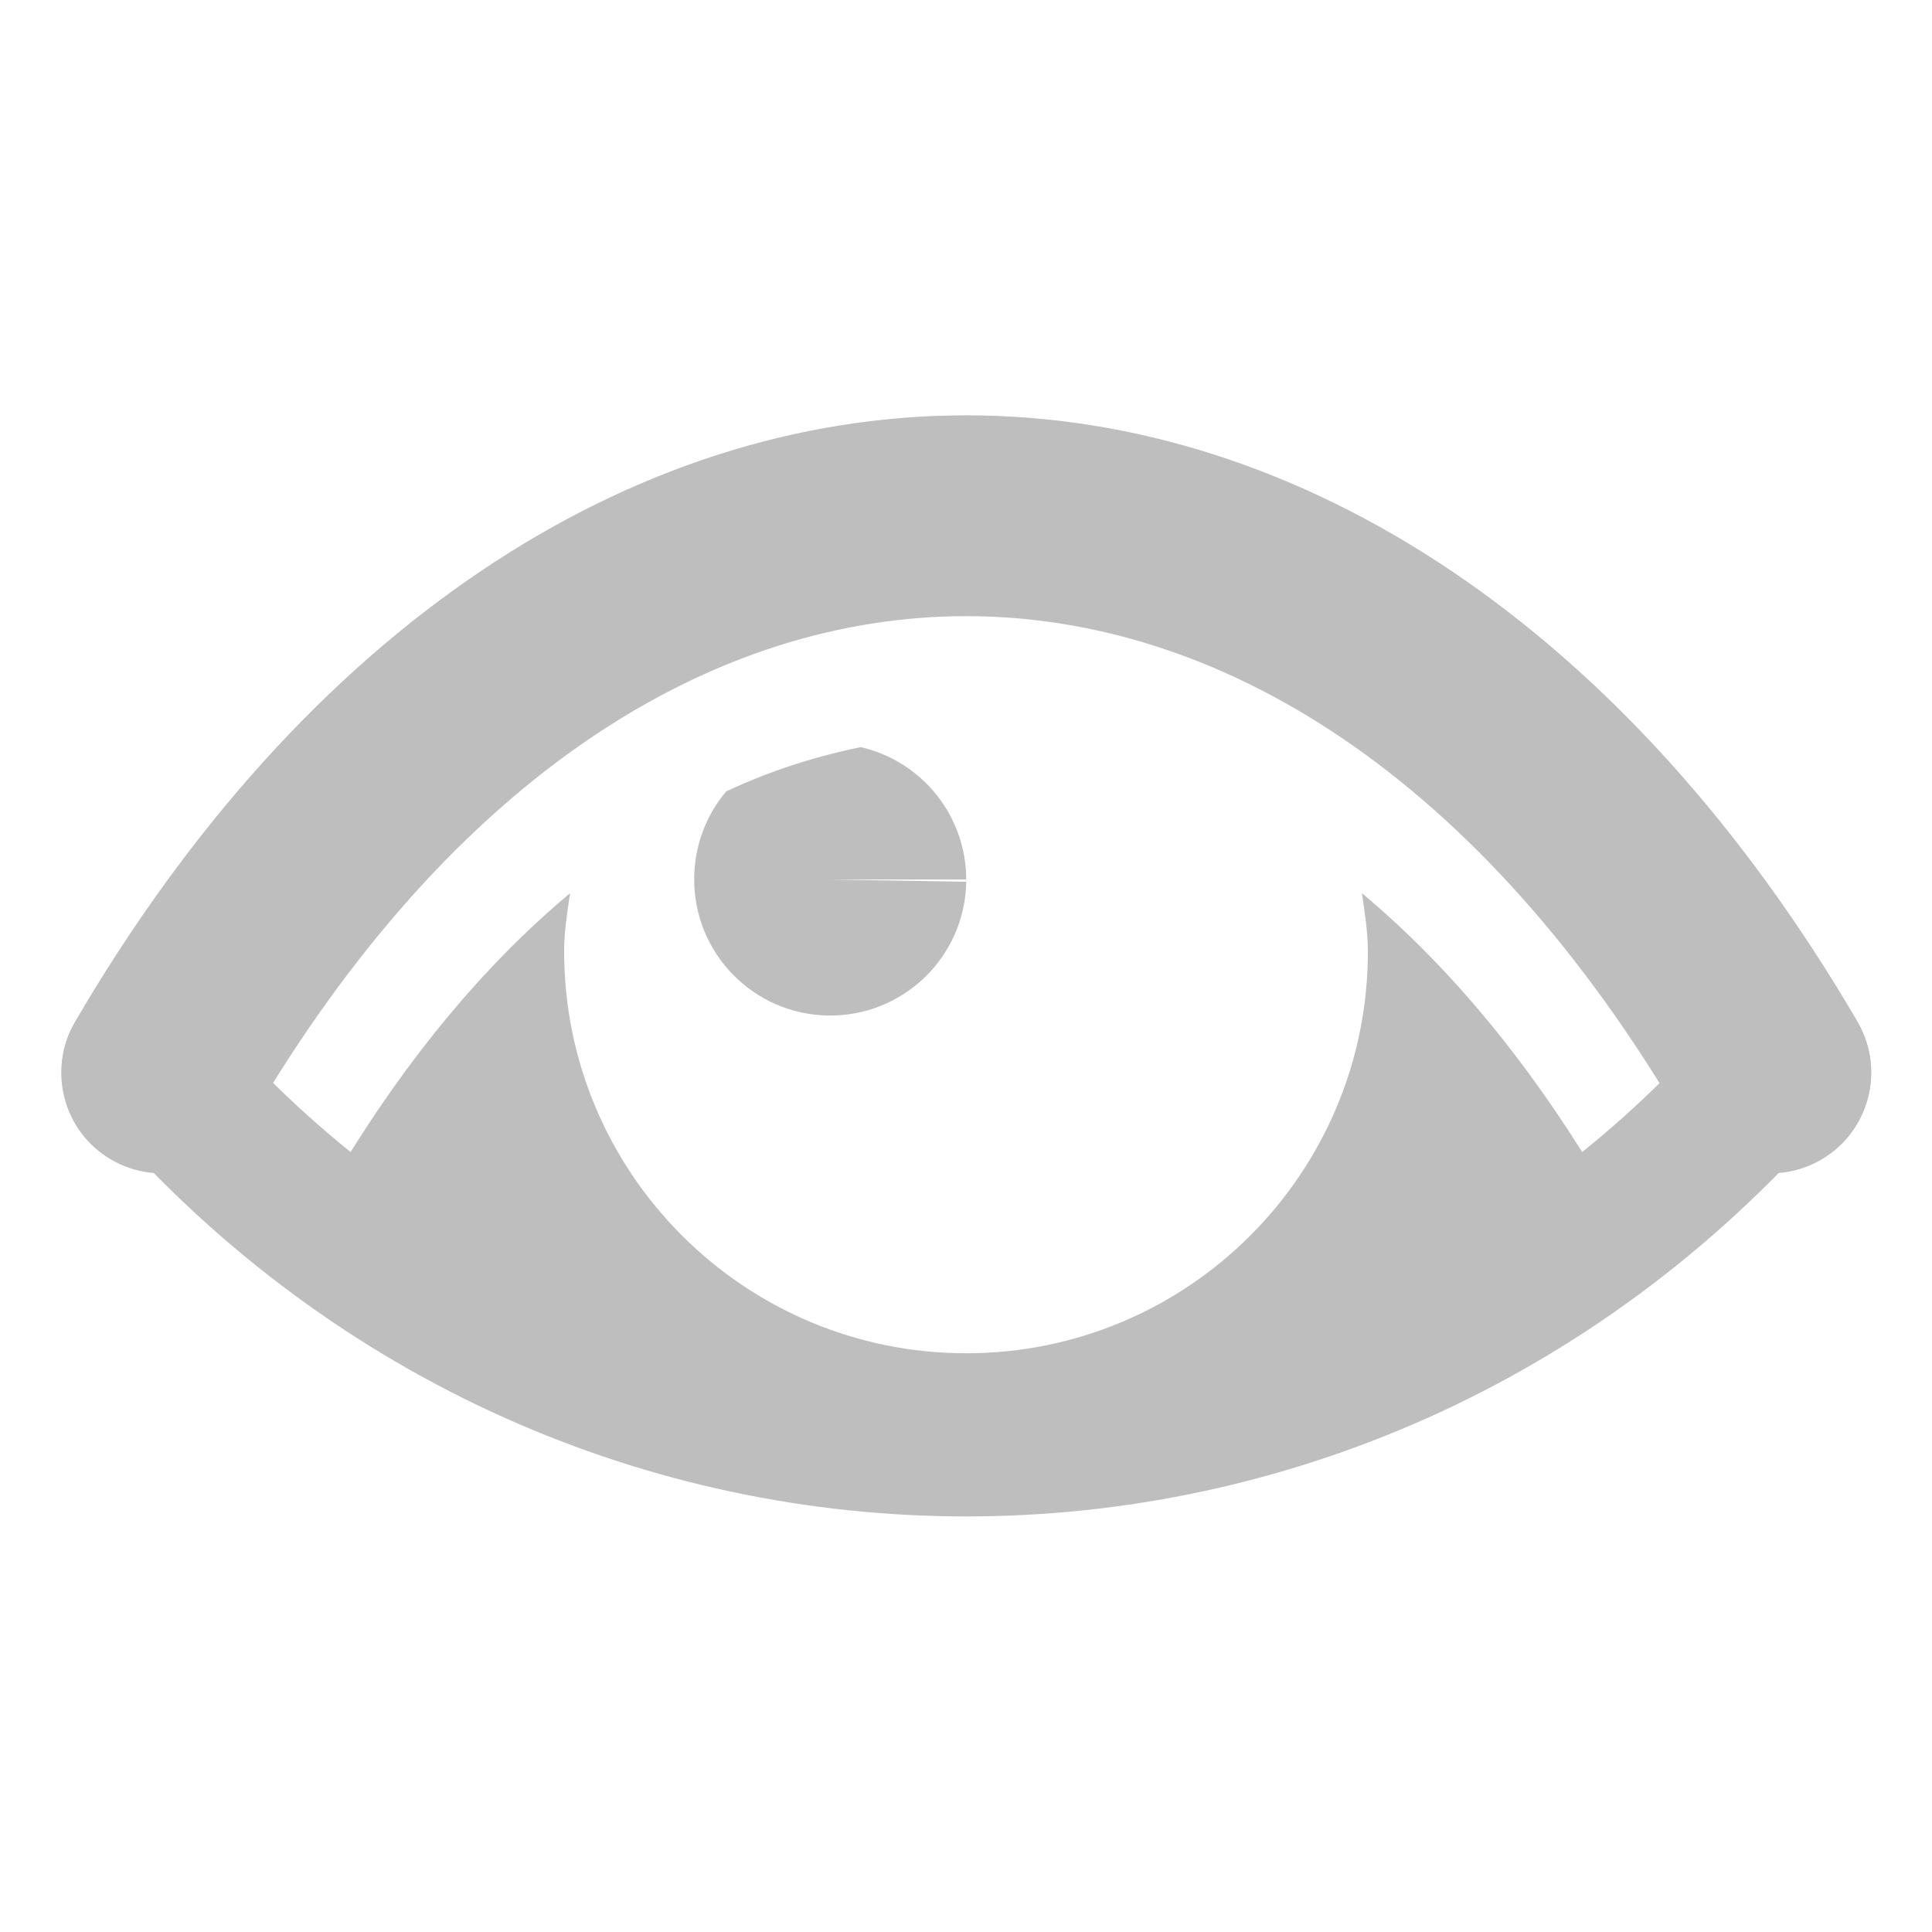
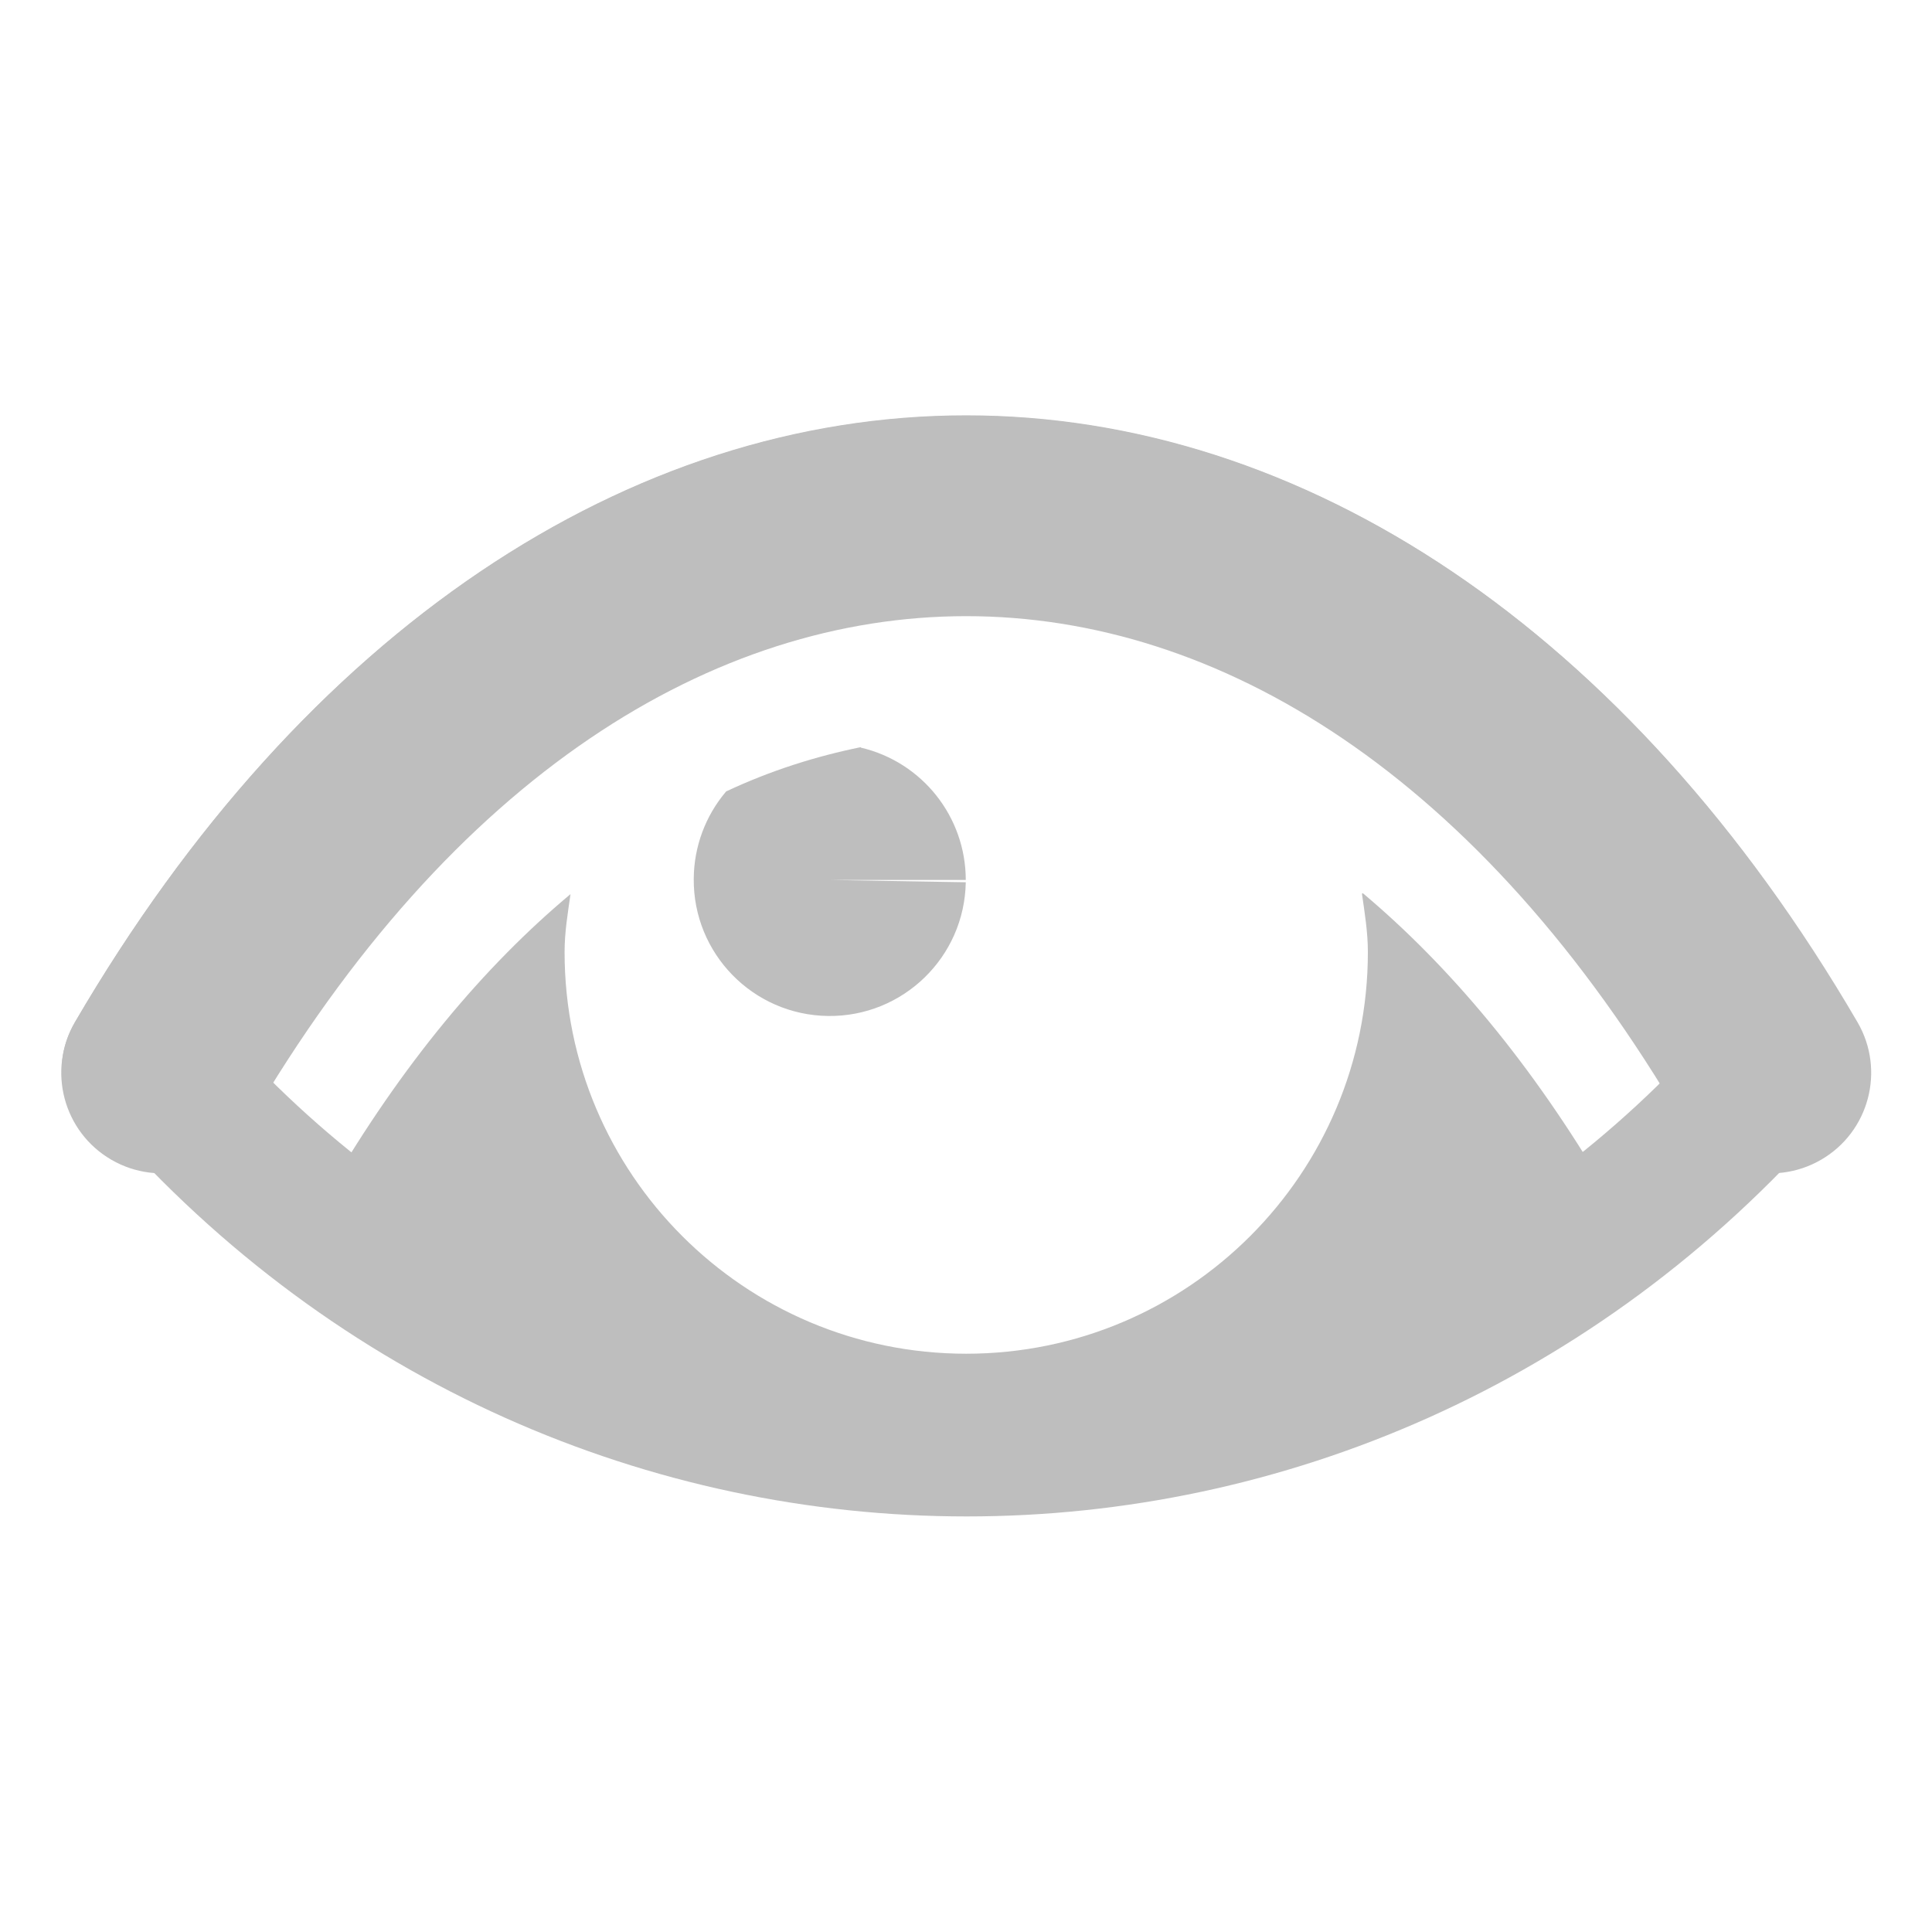
- <svg xmlns="http://www.w3.org/2000/svg" width="16" height="16" viewBox="0 0 4.233 4.233" version="1.1" id="svg8">
-   <defs id="defs2" />
-   <g id="layer4" style="display:inline">
-     <g id="g1396">
-       <path style="color:#000000;font-style:normal;font-variant:normal;font-weight:normal;font-stretch:normal;font-size:medium;line-height:normal;font-family:sans-serif;font-variant-ligatures:normal;font-variant-position:normal;font-variant-caps:normal;font-variant-numeric:normal;font-variant-alternates:normal;font-feature-settings:normal;text-indent:0;text-align:start;text-decoration:none;text-decoration-line:none;text-decoration-style:solid;text-decoration-color:#000000;letter-spacing:normal;word-spacing:normal;text-transform:none;writing-mode:lr-tb;direction:ltr;text-orientation:mixed;dominant-baseline:auto;baseline-shift:baseline;text-anchor:start;white-space:normal;shape-padding:0;clip-rule:nonzero;display:inline;overflow:visible;visibility:visible;opacity:1;isolation:auto;mix-blend-mode:normal;color-interpolation:sRGB;color-interpolation-filters:linearRGB;solid-color:#000000;solid-opacity:1;vector-effect:none;fill:#bebebe;fill-opacity:1;fill-rule:nonzero;stroke:none;stroke-width:0.325;stroke-linecap:round;stroke-linejoin:miter;stroke-miterlimit:4;stroke-dasharray:none;stroke-dashoffset:0;stroke-opacity:1;color-rendering:auto;image-rendering:auto;shape-rendering:auto;text-rendering:auto;enable-background:accumulate" d="m 2.117,0.911 c -0.737,0 -1.45,0.468 -1.953,1.329 -0.054,0.093 -0.027,0.198 0.042,0.265 A 0.271,0.271 0 0 1 0.249,2.337 C 0.723,1.525 1.406,1.071 2.117,1.071 c 0.711,0 1.394,0.454 1.868,1.267 a 0.271,0.271 0 0 1 0.042,0.175 C 4.1,2.446 4.125,2.335 4.07,2.239 3.568,1.379 2.854,0.911 2.117,0.911 Z M 1.886,1.637 c -0.098,0.02 -0.197,0.051 -0.295,0.097 A 0.298,0.298 0 0 0 1.521,1.925 0.298,0.298 0 0 0 1.814,2.225 0.298,0.298 0 0 0 2.117,1.932 L 1.819,1.927 H 2.117 A 0.298,0.298 0 0 0 1.886,1.637 Z m 1.098,0.32 c 0.006,0.042 0.013,0.084 0.013,0.128 C 2.997,2.571 2.603,2.965 2.117,2.965 1.631,2.965 1.236,2.571 1.236,2.084 c 2.4e-6,-0.044 0.007,-0.085 0.013,-0.127 -0.189,0.158 -0.369,0.372 -0.532,0.652 A 0.271,0.271 0 0 1 0.536,2.749 C 1.458,3.51 2.775,3.51 3.697,2.748 A 0.271,0.271 0 0 1 3.518,2.609 C 3.354,2.329 3.173,2.115 2.984,1.957 Z" id="path817-3-9" />
-       <g id="g5000">
-         <path id="path817-3-9-1" d="m 2.117,0.91 c -0.737,0 -1.451,0.469 -1.953,1.33 A 0.22,0.22 0 1 0 0.545,2.461 C 0.992,1.695 1.566,1.35 2.117,1.35 c 0.551,0 1.125,0.345 1.572,1.111 A 0.22,0.22 0 1 0 4.07,2.24 C 3.568,1.379 2.854,0.91 2.117,0.91 Z" style="color:#000000;font-style:normal;font-variant:normal;font-weight:normal;font-stretch:normal;font-size:medium;line-height:normal;font-family:sans-serif;font-variant-ligatures:normal;font-variant-position:normal;font-variant-caps:normal;font-variant-numeric:normal;font-variant-alternates:normal;font-feature-settings:normal;text-indent:0;text-align:start;text-decoration:none;text-decoration-line:none;text-decoration-style:solid;text-decoration-color:#000000;letter-spacing:normal;word-spacing:normal;text-transform:none;writing-mode:lr-tb;direction:ltr;text-orientation:mixed;dominant-baseline:auto;baseline-shift:baseline;text-anchor:start;white-space:normal;shape-padding:0;clip-rule:nonzero;display:inline;overflow:visible;visibility:visible;opacity:1;isolation:auto;mix-blend-mode:normal;color-interpolation:sRGB;color-interpolation-filters:linearRGB;solid-color:#000000;solid-opacity:1;vector-effect:none;fill:#bebebe;fill-opacity:1;fill-rule:nonzero;stroke:none;stroke-width:0.44;stroke-linecap:round;stroke-linejoin:miter;stroke-miterlimit:4;stroke-dasharray:none;stroke-dashoffset:0;stroke-opacity:1;color-rendering:auto;image-rendering:auto;shape-rendering:auto;text-rendering:auto;enable-background:accumulate" />
-         <path id="path817-3-9-9" d="M 0.348,2.186 A 0.163,0.163 0 0 0 0.232,2.457 c 1.01,1.154 2.76,1.154 3.77,0 A 0.163,0.163 0 1 0 3.758,2.244 c -0.889,1.015 -2.393,1.015 -3.281,0 A 0.163,0.163 0 0 0 0.348,2.186 Z" style="color:#000000;font-style:normal;font-variant:normal;font-weight:normal;font-stretch:normal;font-size:medium;line-height:normal;font-family:sans-serif;font-variant-ligatures:normal;font-variant-position:normal;font-variant-caps:normal;font-variant-numeric:normal;font-variant-alternates:normal;font-feature-settings:normal;text-indent:0;text-align:start;text-decoration:none;text-decoration-line:none;text-decoration-style:solid;text-decoration-color:#000000;letter-spacing:normal;word-spacing:normal;text-transform:none;writing-mode:lr-tb;direction:ltr;text-orientation:mixed;dominant-baseline:auto;baseline-shift:baseline;text-anchor:start;white-space:normal;shape-padding:0;clip-rule:nonzero;display:inline;overflow:visible;visibility:visible;opacity:1;isolation:auto;mix-blend-mode:normal;color-interpolation:sRGB;color-interpolation-filters:linearRGB;solid-color:#000000;solid-opacity:1;vector-effect:none;fill:#bebebe;fill-opacity:1;fill-rule:nonzero;stroke:none;stroke-width:0.325;stroke-linecap:round;stroke-linejoin:miter;stroke-miterlimit:4;stroke-dasharray:none;stroke-dashoffset:0;stroke-opacity:1;color-rendering:auto;image-rendering:auto;shape-rendering:auto;text-rendering:auto;enable-background:accumulate" />
-       </g>
-     </g>
+ <svg xmlns="http://www.w3.org/2000/svg" width="16" height="16" viewBox="0 0 4.233 4.233">
+   <g style="display:inline">
+     <path d="M2.117.911c-.737 0-1.45.468-1.953 1.329-.054.093-.027.198.042.265a.271.271 0 0 1 .042-.167c.474-.813 1.157-1.267 1.868-1.267s1.394.454 1.868 1.267a.271.271 0 0 1 .042.175c.072-.066.098-.177.042-.273C3.568 1.379 2.854.911 2.117.911m-.231.726c-.098.02-.197.051-.295.097a.298.298 0 0 0-.071.191.298.298 0 0 0 .294.301.298.298 0 0 0 .302-.293l-.298-.005h.298a.298.298 0 0 0-.23-.29m1.098.32c.006.042.013.084.013.128-0.0.486-.394.88-.88.88-.486-0-.88-.394-.88-.88 0-.044.007-.085.013-.127-.189.158-.369.372-.532.652a.271.271 0 0 1-.181.139c.922.761 2.239.761 3.162-.001a.271.271 0 0 1-.179-.139c-.164-.28-.345-.494-.534-.653" style="color:#000;font-style:normal;font-variant:normal;font-weight:400;font-stretch:normal;font-size:medium;line-height:normal;font-family:sans-serif;font-variant-ligatures:normal;font-variant-position:normal;font-variant-caps:normal;font-variant-numeric:normal;font-variant-alternates:normal;font-feature-settings:normal;text-indent:0;text-align:start;text-decoration:none;text-decoration-line:none;text-decoration-style:solid;text-decoration-color:#000;letter-spacing:normal;word-spacing:normal;text-transform:none;writing-mode:lr-tb;direction:ltr;text-orientation:mixed;dominant-baseline:auto;baseline-shift:baseline;text-anchor:start;white-space:normal;shape-padding:0;clip-rule:nonzero;display:inline;overflow:visible;visibility:visible;opacity:1;isolation:auto;mix-blend-mode:normal;color-interpolation:sRGB;color-interpolation-filters:linearRGB;solid-color:#000;solid-opacity:1;vector-effect:none;fill:#bebebe;fill-opacity:1;fill-rule:nonzero;stroke:none;stroke-width:.325;stroke-linecap:round;stroke-linejoin:miter;stroke-miterlimit:4;stroke-dasharray:none;stroke-dashoffset:0;stroke-opacity:1;color-rendering:auto;image-rendering:auto;shape-rendering:auto;text-rendering:auto" />
+     <path d="M2.117.91c-.737 0-1.451.469-1.953 1.33a.22.22 0 1 0 .381.221c.447-.766 1.021-1.111 1.572-1.111s1.125.345 1.572 1.111a.22.22 0 1 0 .381-.221C3.568 1.379 2.854.91 2.117.91" style="color:#000;font-style:normal;font-variant:normal;font-weight:400;font-stretch:normal;font-size:medium;line-height:normal;font-family:sans-serif;font-variant-ligatures:normal;font-variant-position:normal;font-variant-caps:normal;font-variant-numeric:normal;font-variant-alternates:normal;font-feature-settings:normal;text-indent:0;text-align:start;text-decoration:none;text-decoration-line:none;text-decoration-style:solid;text-decoration-color:#000;letter-spacing:normal;word-spacing:normal;text-transform:none;writing-mode:lr-tb;direction:ltr;text-orientation:mixed;dominant-baseline:auto;baseline-shift:baseline;text-anchor:start;white-space:normal;shape-padding:0;clip-rule:nonzero;display:inline;overflow:visible;visibility:visible;opacity:1;isolation:auto;mix-blend-mode:normal;color-interpolation:sRGB;color-interpolation-filters:linearRGB;solid-color:#000;solid-opacity:1;vector-effect:none;fill:#bebebe;fill-opacity:1;fill-rule:nonzero;stroke:none;stroke-width:.44;stroke-linecap:round;stroke-linejoin:miter;stroke-miterlimit:4;stroke-dasharray:none;stroke-dashoffset:0;stroke-opacity:1;color-rendering:auto;image-rendering:auto;shape-rendering:auto;text-rendering:auto" />
+     <path d="M.348 2.186a.163.163 0 0 0-.115.271c1.01 1.154 2.76 1.154 3.77 0a.163.163 0 1 0-.244-.213c-.889 1.015-2.393 1.015-3.281 0a.163.163 0 0 0-.129-.059" style="color:#000;font-style:normal;font-variant:normal;font-weight:400;font-stretch:normal;font-size:medium;line-height:normal;font-family:sans-serif;font-variant-ligatures:normal;font-variant-position:normal;font-variant-caps:normal;font-variant-numeric:normal;font-variant-alternates:normal;font-feature-settings:normal;text-indent:0;text-align:start;text-decoration:none;text-decoration-line:none;text-decoration-style:solid;text-decoration-color:#000;letter-spacing:normal;word-spacing:normal;text-transform:none;writing-mode:lr-tb;direction:ltr;text-orientation:mixed;dominant-baseline:auto;baseline-shift:baseline;text-anchor:start;white-space:normal;shape-padding:0;clip-rule:nonzero;display:inline;overflow:visible;visibility:visible;opacity:1;isolation:auto;mix-blend-mode:normal;color-interpolation:sRGB;color-interpolation-filters:linearRGB;solid-color:#000;solid-opacity:1;vector-effect:none;fill:#bebebe;fill-opacity:1;fill-rule:nonzero;stroke:none;stroke-width:.325;stroke-linecap:round;stroke-linejoin:miter;stroke-miterlimit:4;stroke-dasharray:none;stroke-dashoffset:0;stroke-opacity:1;color-rendering:auto;image-rendering:auto;shape-rendering:auto;text-rendering:auto" />
  </g>
</svg>
